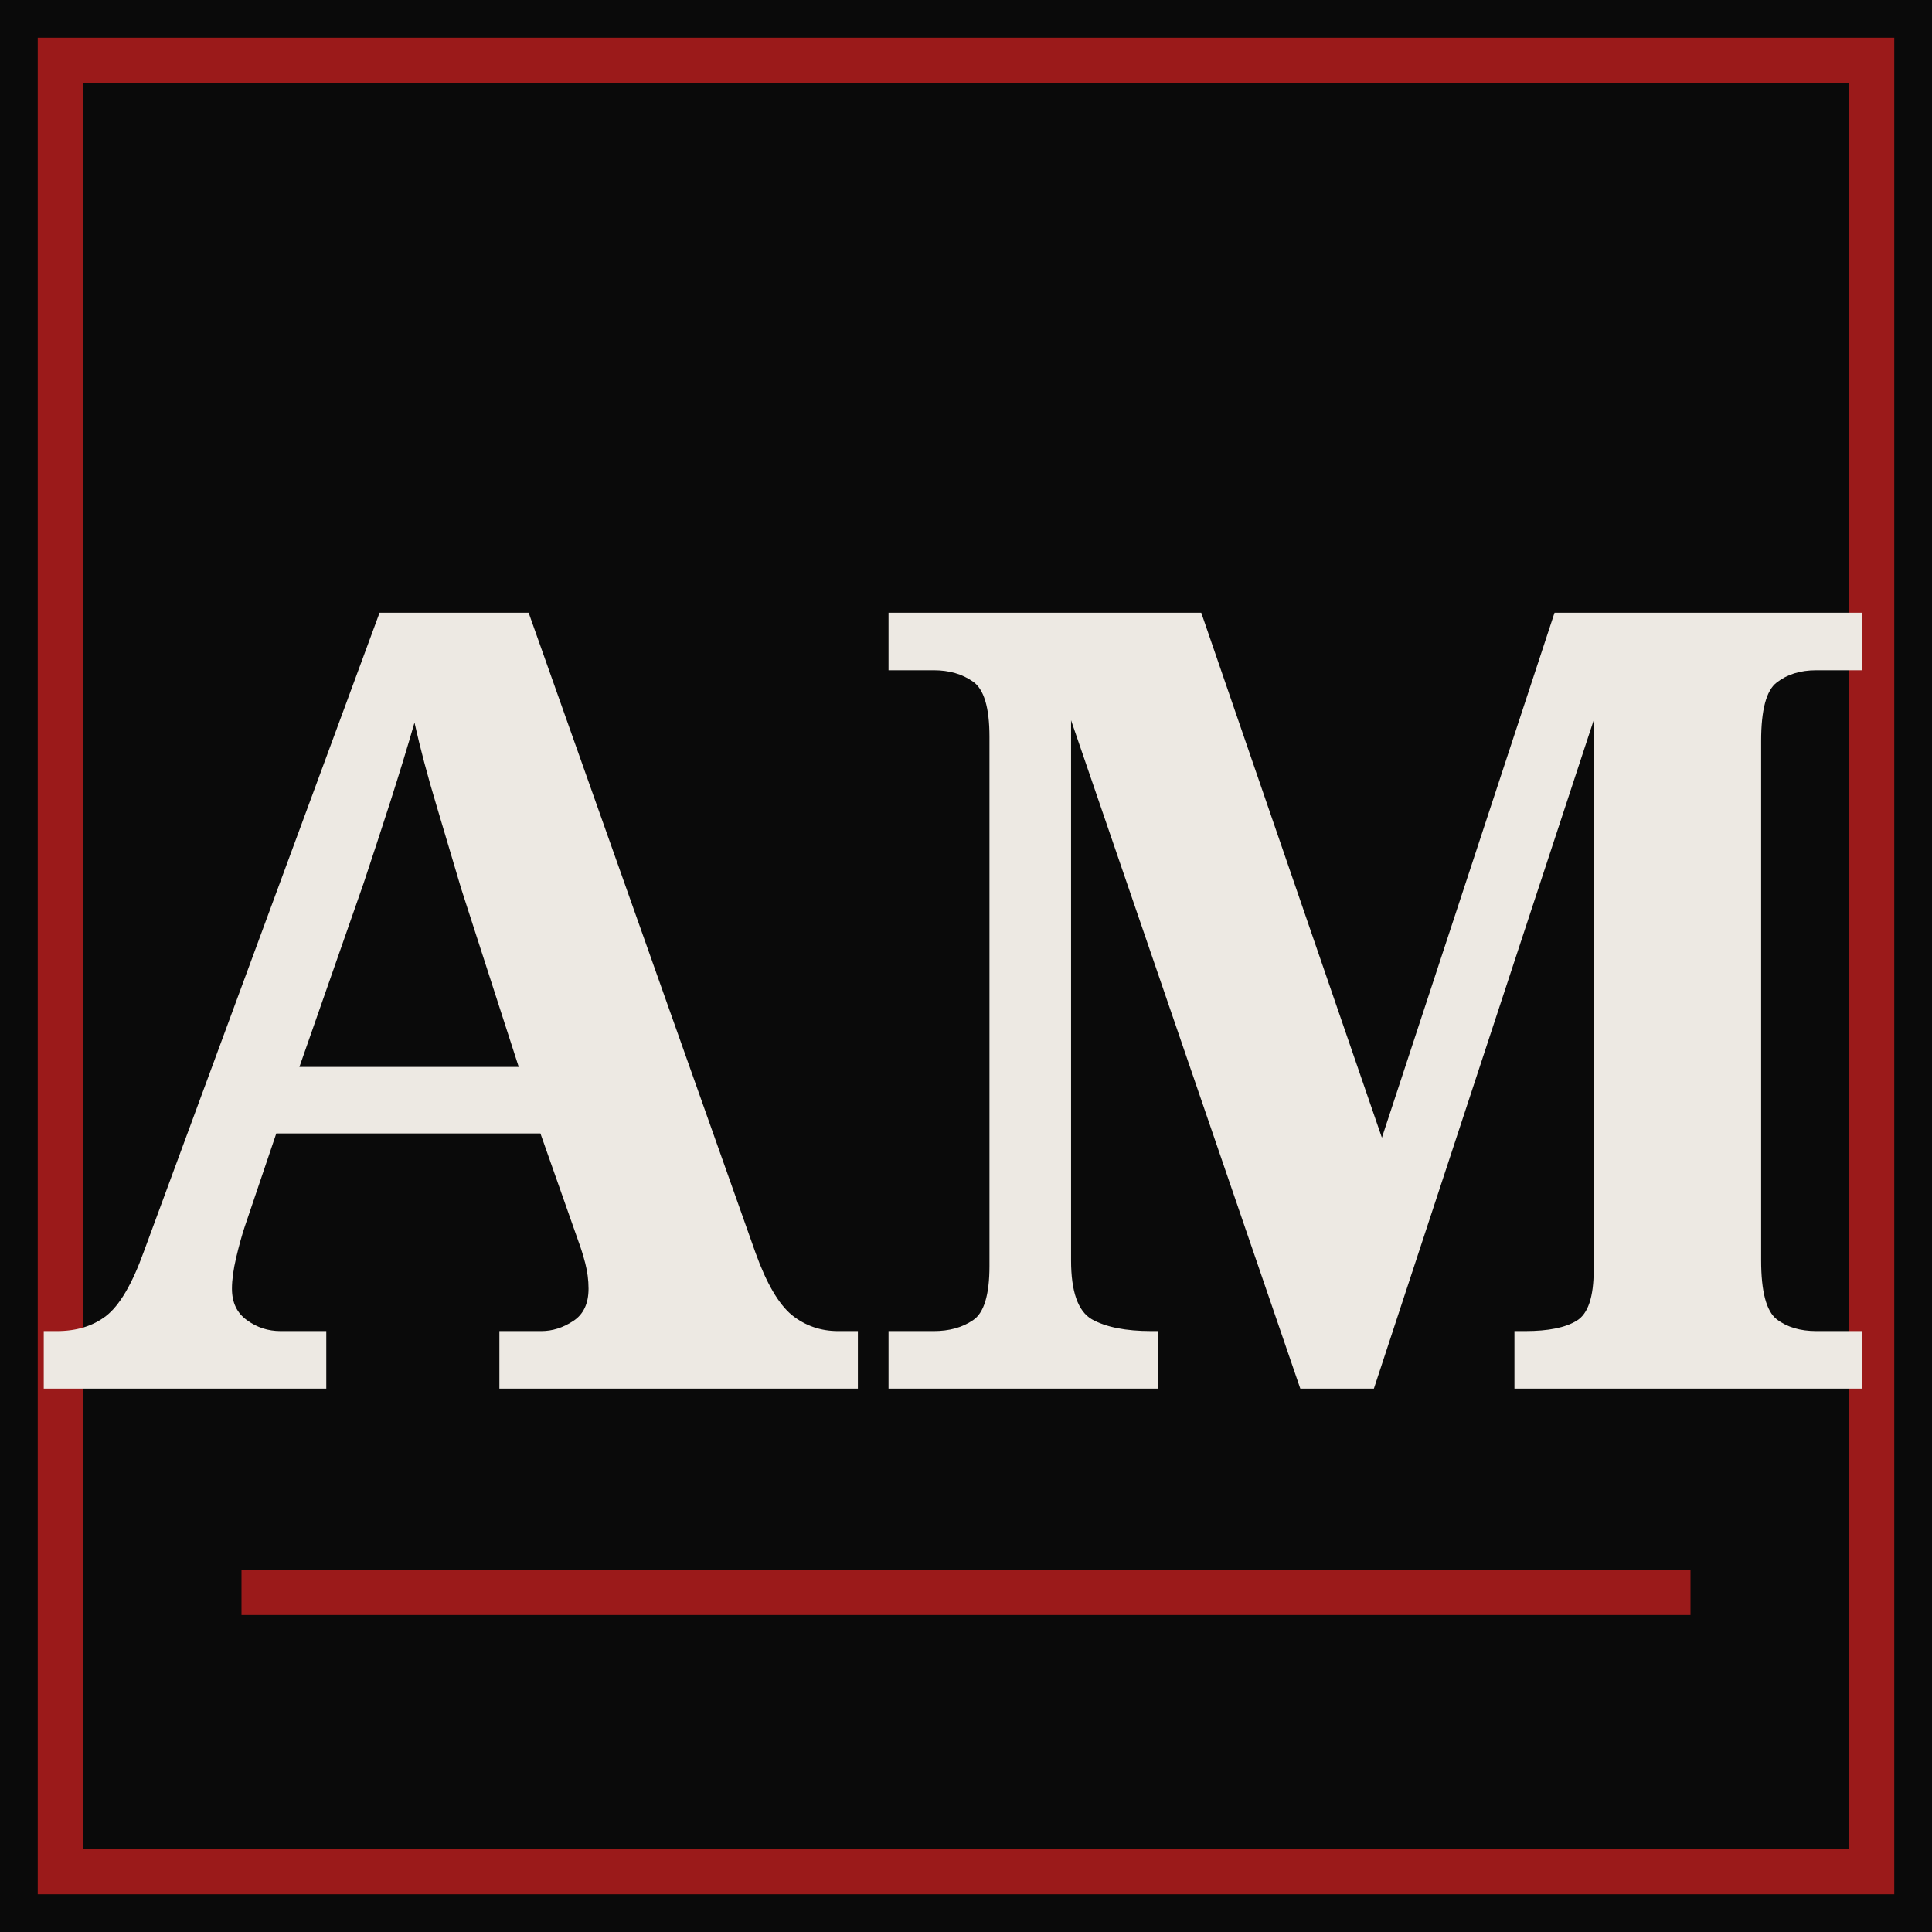
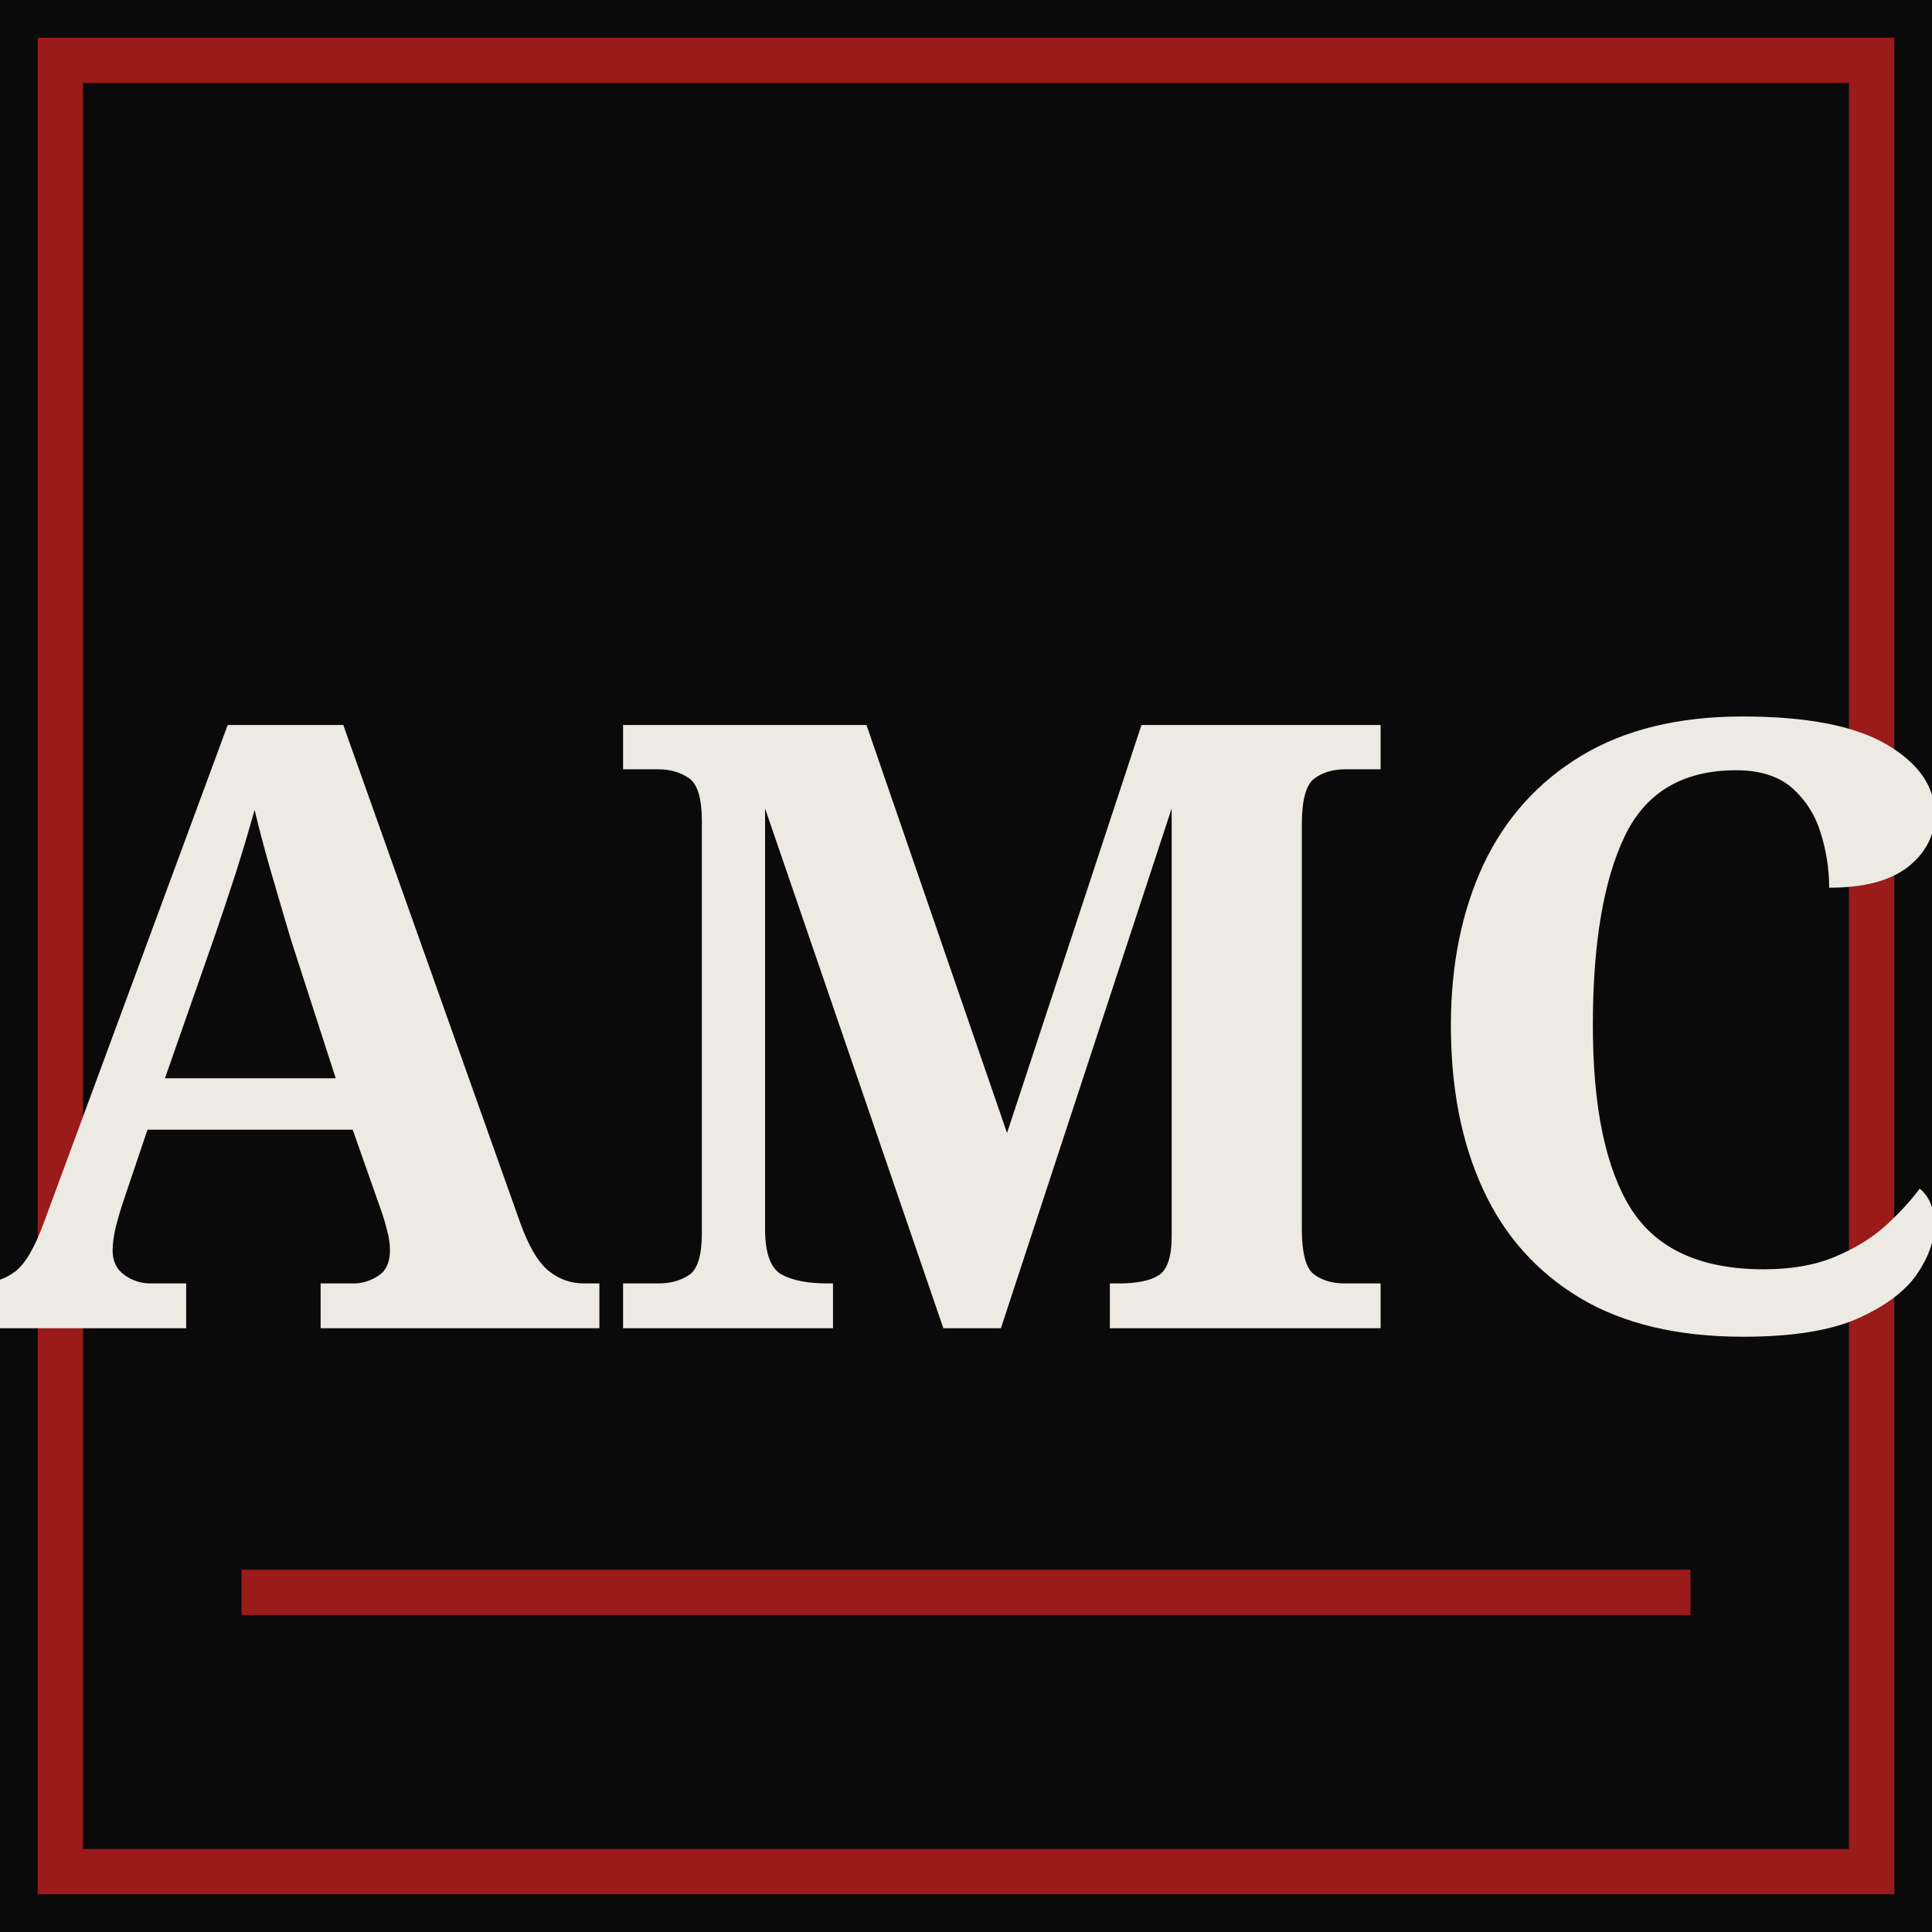
<svg xmlns="http://www.w3.org/2000/svg" viewBox="0 0 64 64" width="64" height="64">
  <rect width="64" height="64" fill="#0a0a0a" />
  <rect x="2" y="2" width="60" height="60" fill="none" stroke="#9b1a1a" stroke-width="1.5" />
-   <text x="32" y="46" font-family="Georgia, serif" font-weight="700" font-size="36" fill="#ede9e3" text-anchor="middle">AM</text>
+   <text x="32" y="44" font-family="Georgia, serif" font-weight="700" font-size="28" fill="#ede9e3" text-anchor="middle">AMC</text>
  <rect x="8" y="52" width="48" height="1.5" fill="#9b1a1a" />
</svg>
